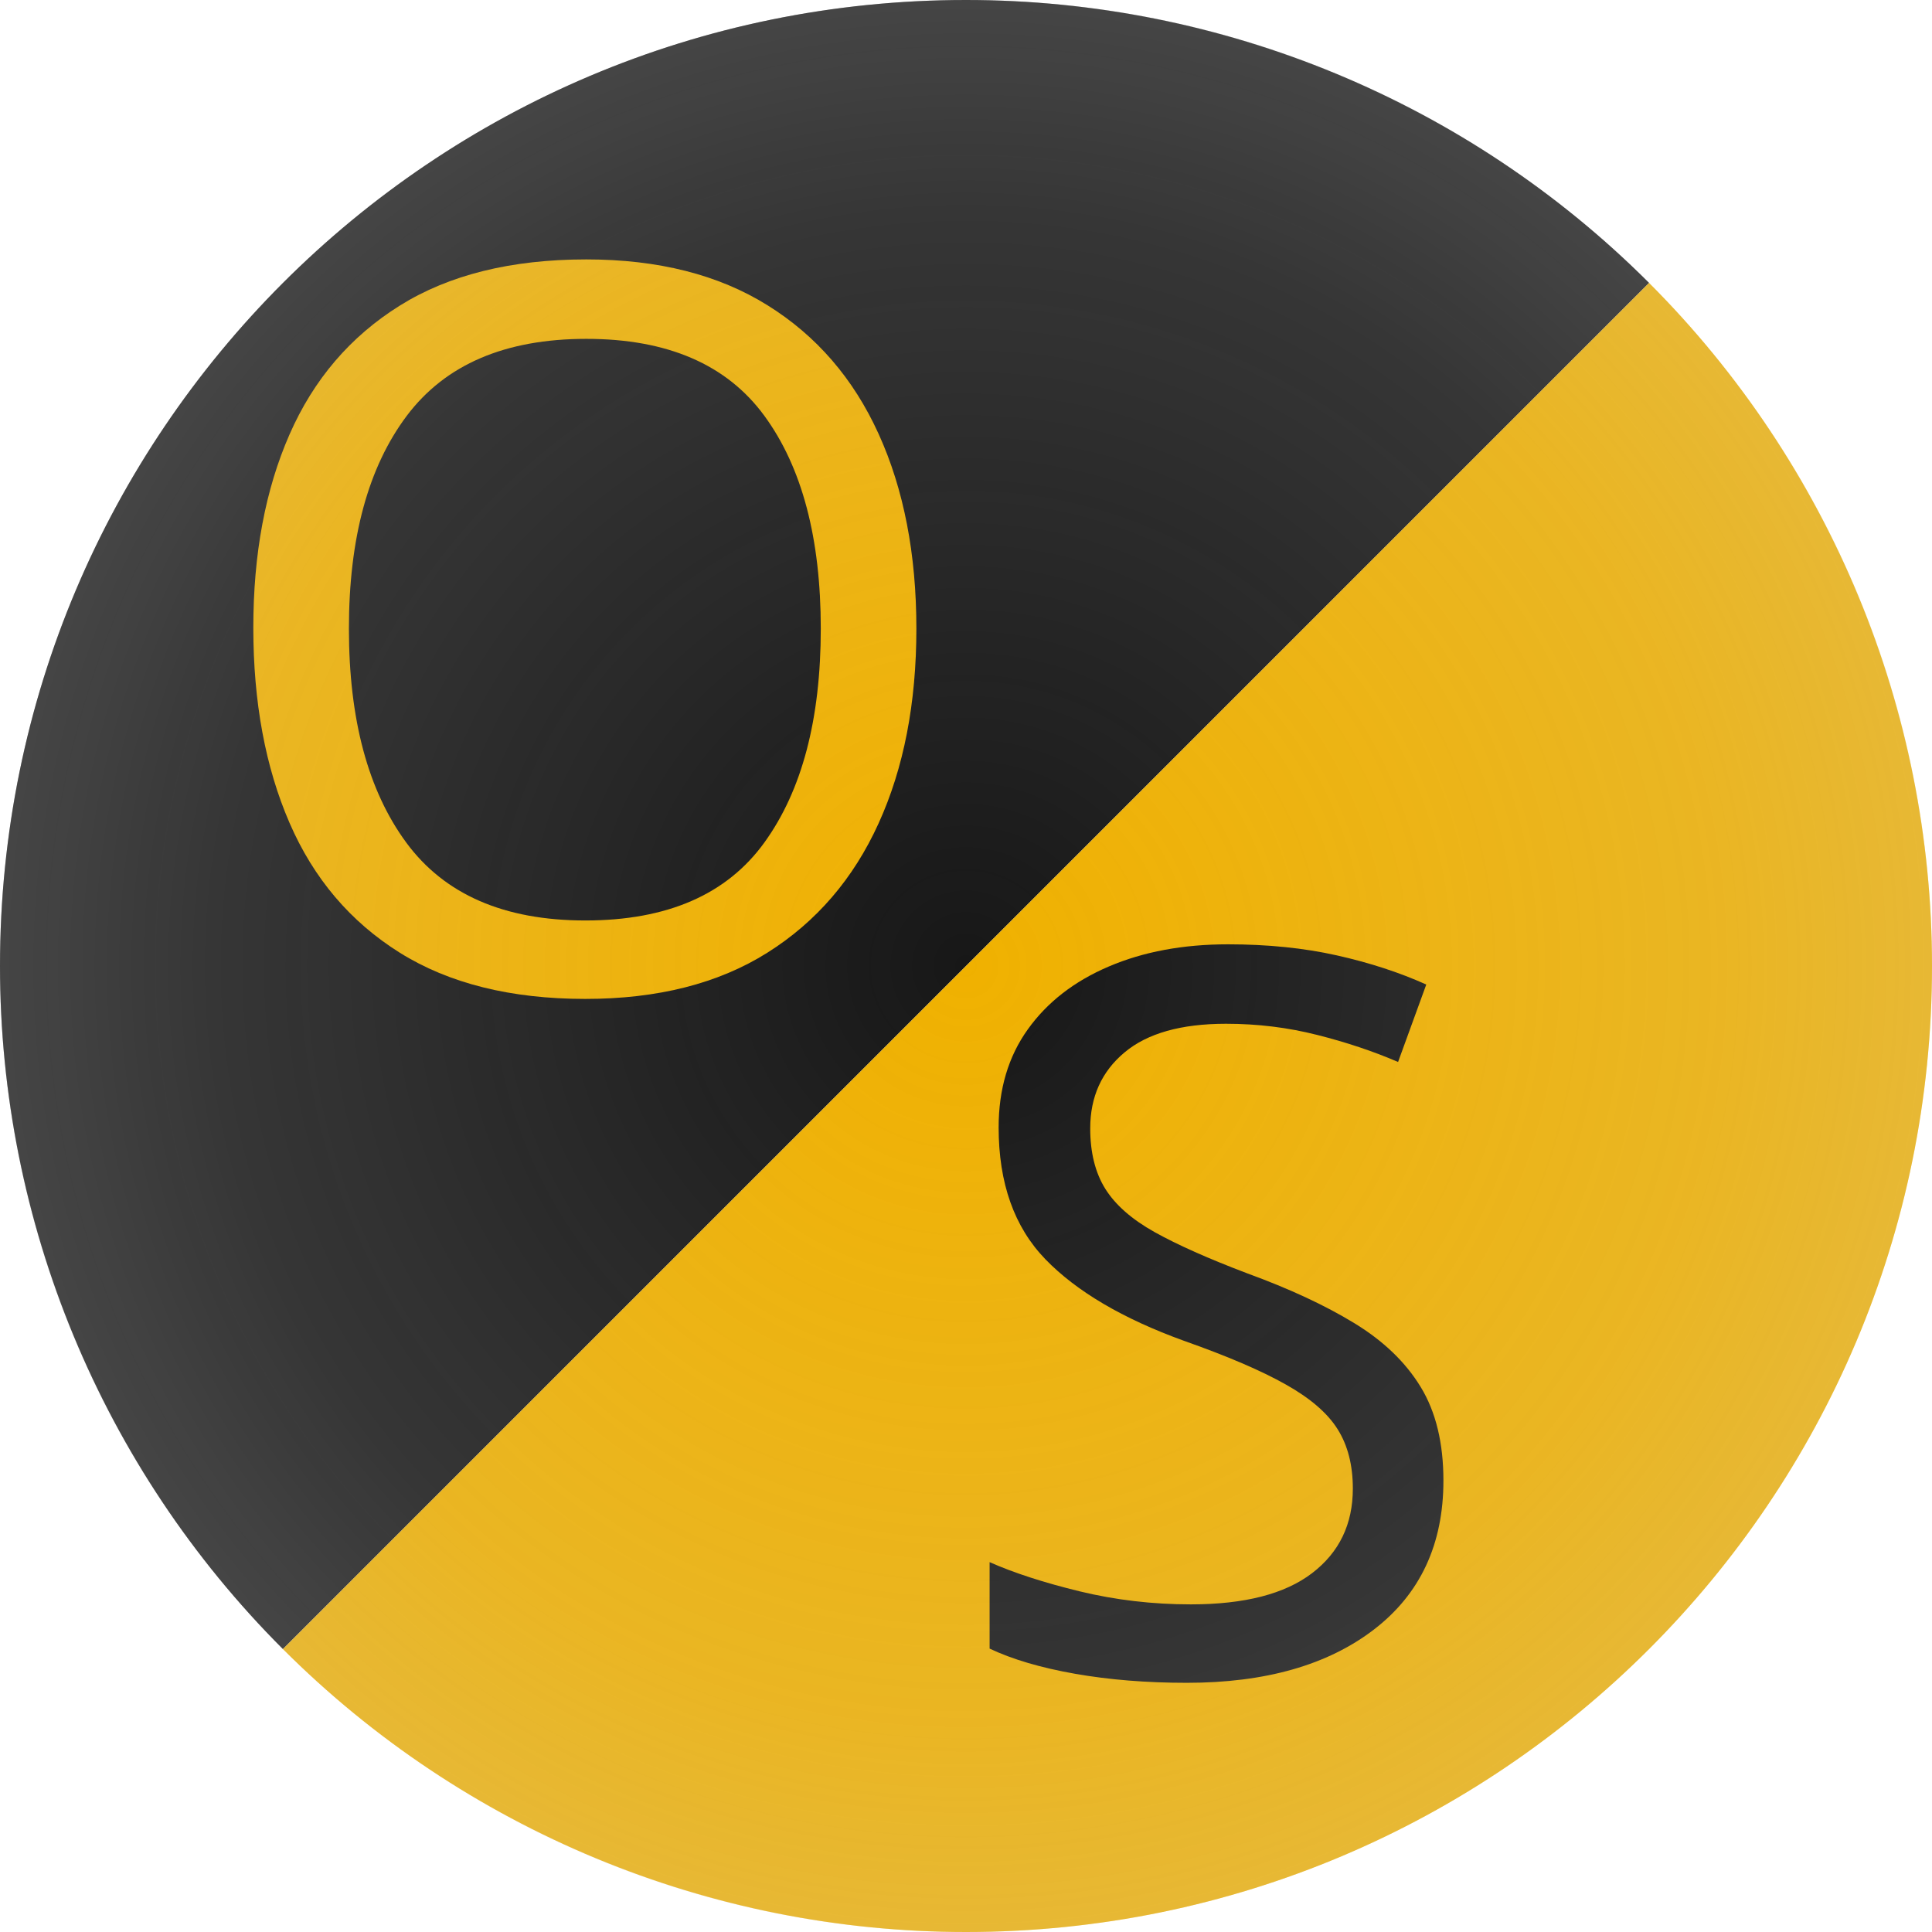
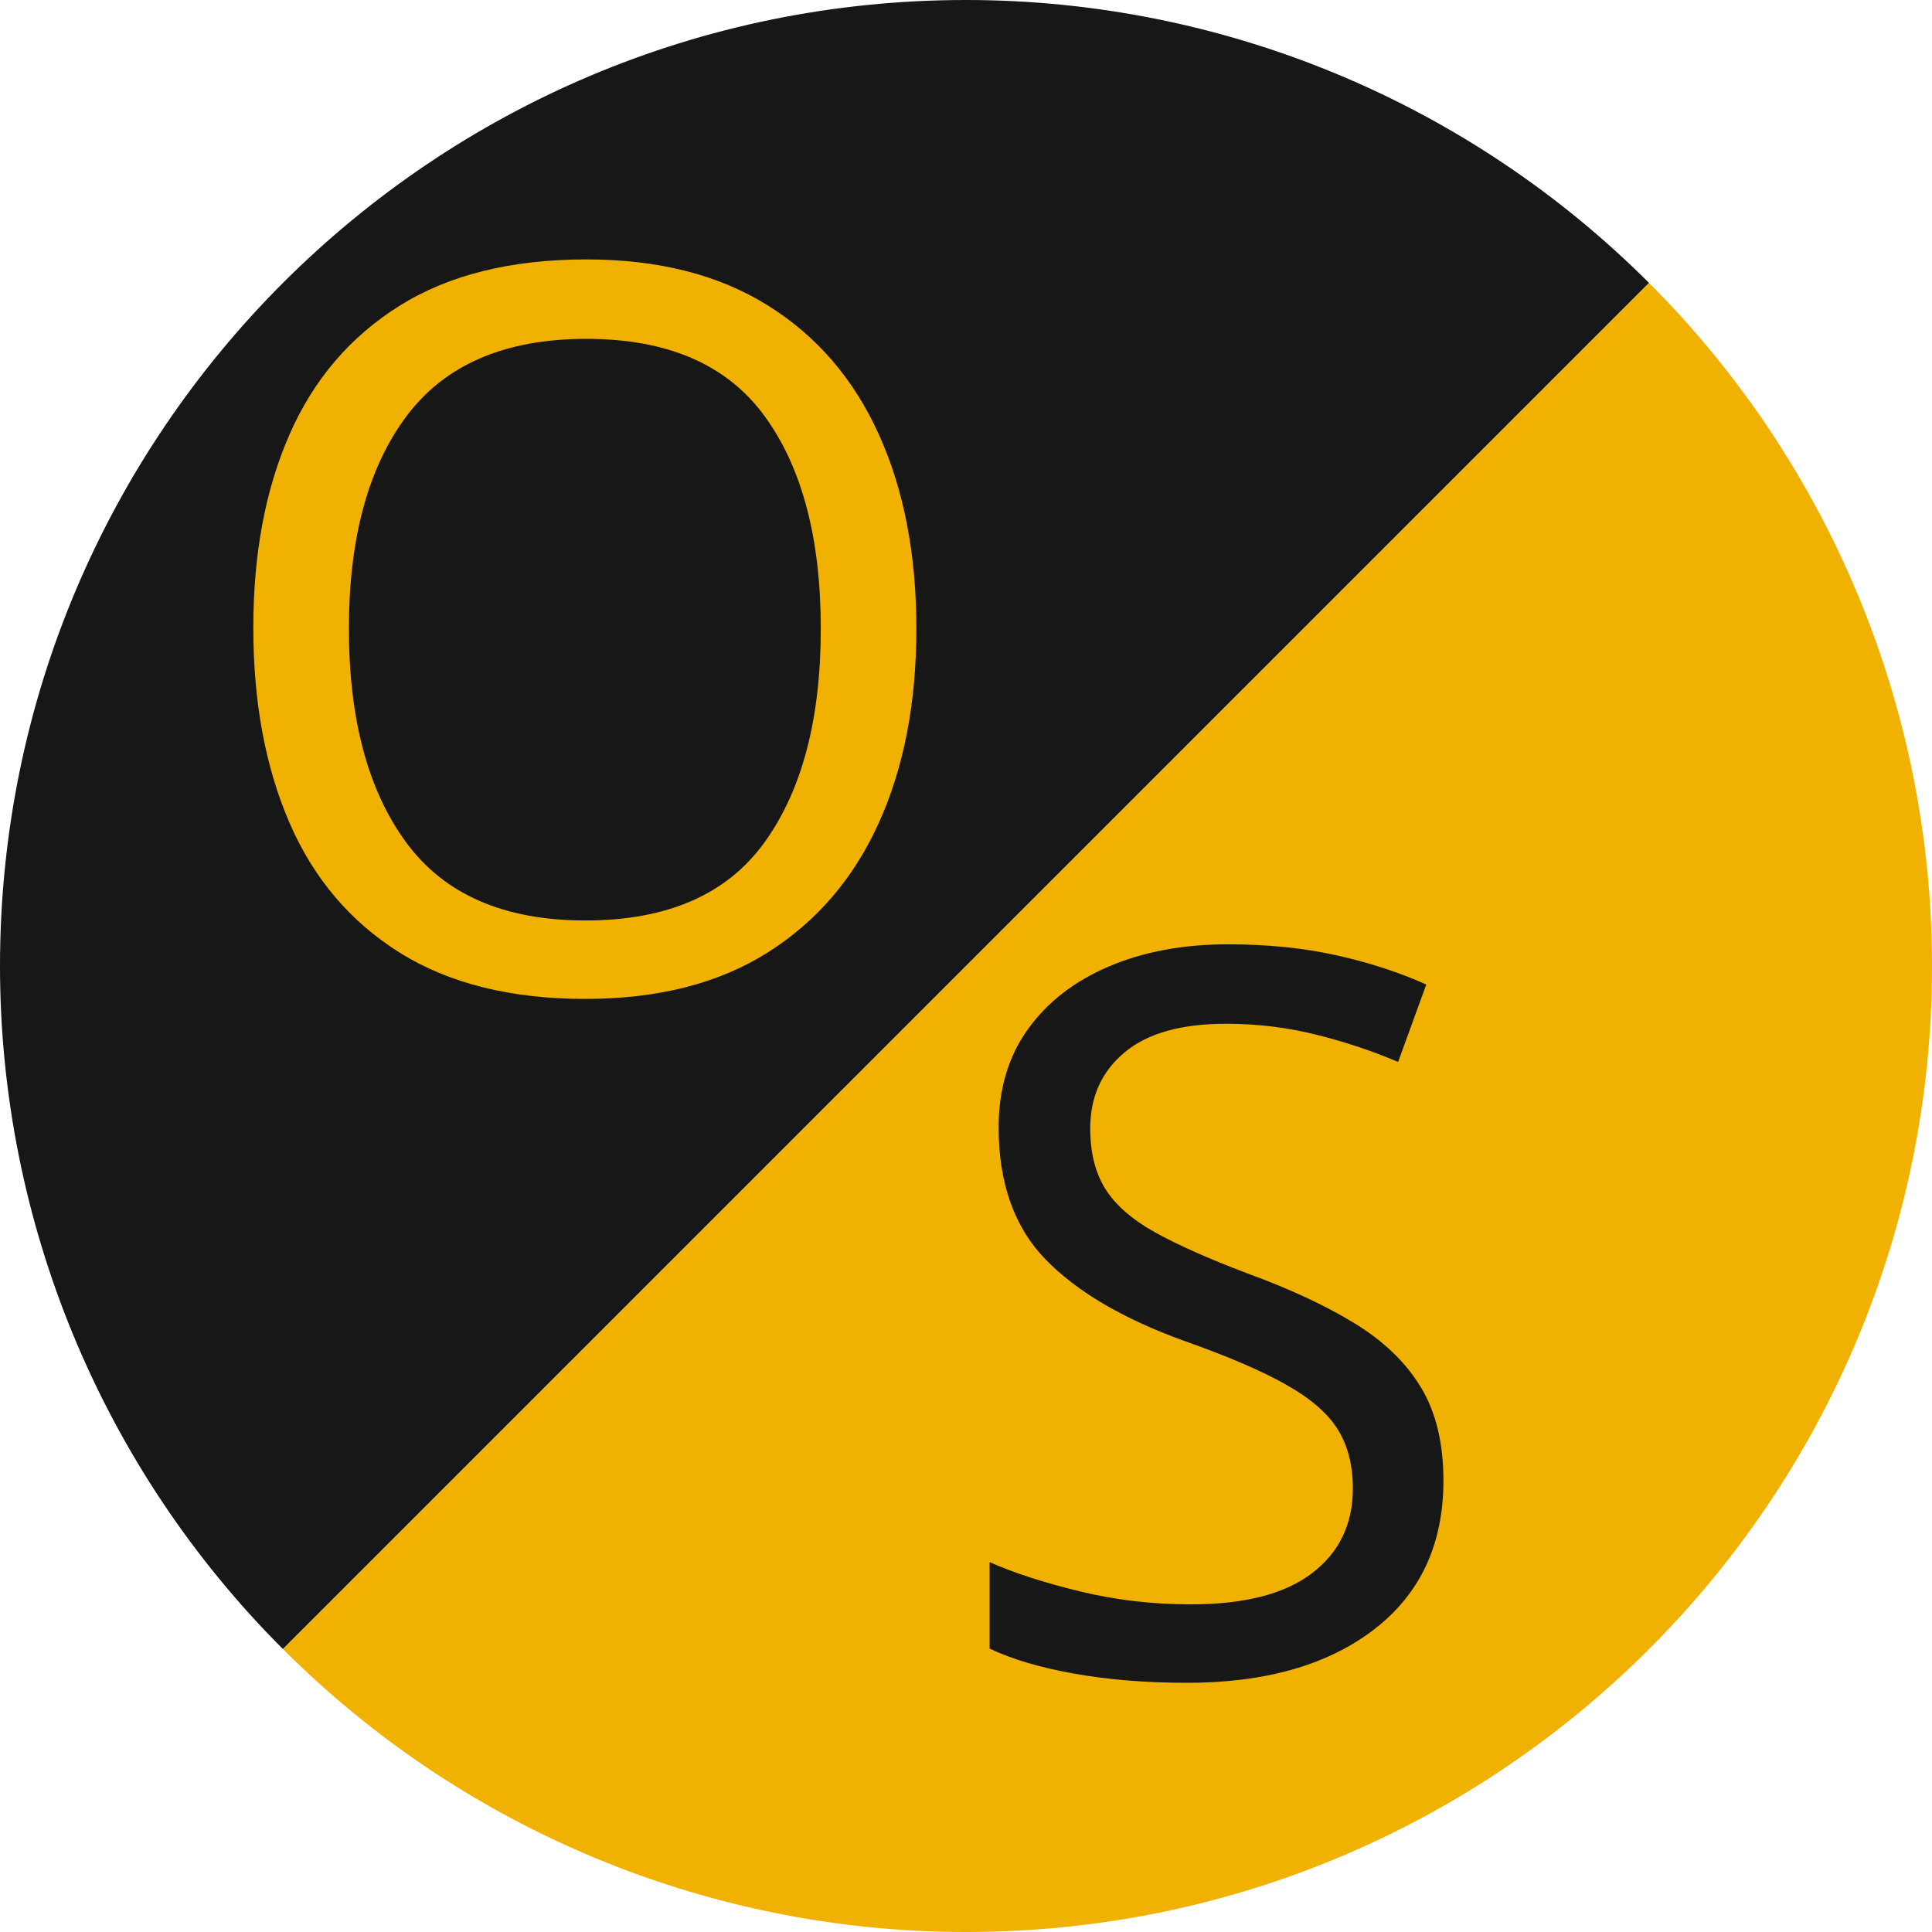
- <svg xmlns="http://www.w3.org/2000/svg" xmlns:xlink="http://www.w3.org/1999/xlink" width="1024" height="1024" viewBox="0 0 270.933 270.933">
-   <defs>
-     <radialGradient xlink:href="#a" id="b" cx="135.467" cy="135.467" r="135.467" fx="135.467" fy="135.467" gradientUnits="userSpaceOnUse" />
-     <linearGradient id="a">
-       <stop offset="0" style="stop-color:#ccc;stop-opacity:0" />
-       <stop offset=".78" style="stop-color:#ccc;stop-opacity:.171" />
-       <stop offset="1" style="stop-color:#ccc;stop-opacity:.256" />
-     </linearGradient>
-   </defs>
-   <path d="M135.467 0A135.467 135.467 0 0 0 0 135.467a135.47 135.47 0 0 0 39.677 95.79l191.58-191.58A135.47 135.47 0 0 0 135.466 0" style="fill:#171717;fill-opacity:1;stroke:none;stroke-width:.565;stroke-dasharray:none;stroke-opacity:1" />
-   <path d="M231.256 39.677 39.677 231.257a135.47 135.47 0 0 0 95.79 39.676 135.467 135.467 0 0 0 135.466-135.466 135.47 135.47 0 0 0-39.677-95.79" style="fill:#f0b100;fill-opacity:1;stroke:none;stroke-width:.565;stroke-dasharray:none;stroke-opacity:1" />
+ <svg xmlns="http://www.w3.org/2000/svg" width="1024" height="1024" viewBox="0 0 270.933 270.933">
+   <path d="M135.467 0A135.467 135.467 0 0 0 0 135.467a135.467 135.467 0 0 0 39.677 95.79l191.579-191.579A135.467 135.467 0 0 0 135.467 0" style="fill:#171717;fill-opacity:1;stroke:none;stroke-width:.565;stroke-dasharray:none;stroke-opacity:1" />
+   <path d="m231.256 39.677-191.579 191.579a135.467 135.467 0 0 0 95.79 39.677 135.467 135.467 0 0 0 135.467-135.467 135.467 135.467 0 0 0-39.677-95.79" style="fill:#f0b100;fill-opacity:1;stroke:none;stroke-width:.565;stroke-dasharray:none;stroke-opacity:1" />
  <text xml:space="preserve" x="131.576" y="234.583" style="font-style:normal;font-variant:normal;font-weight:400;font-stretch:normal;font-size:141.111px;font-family:sans-serif;-inkscape-font-specification:sans-serif;text-align:start;writing-mode:lr-tb;direction:ltr;text-anchor:start;fill:#171717;fill-opacity:1;stroke:none;stroke-width:.565;stroke-dasharray:none;stroke-opacity:1">
    <tspan x="131.576" y="234.583" style="font-style:normal;font-variant:normal;font-weight:400;font-stretch:normal;font-size:141.111px;font-family:sans-serif;-inkscape-font-specification:sans-serif;fill:#171717;fill-opacity:1;stroke-width:.565">S</tspan>
  </text>
  <text xml:space="preserve" x="26.913" y="138.675" style="font-style:normal;font-variant:normal;font-weight:400;font-stretch:normal;font-size:141.111px;font-family:sans-serif;-inkscape-font-specification:sans-serif;text-align:start;writing-mode:lr-tb;direction:ltr;text-anchor:start;fill:#f0b100;fill-opacity:1;stroke:none;stroke-width:.565;stroke-dasharray:none;stroke-opacity:1">
    <tspan x="26.913" y="138.675" style="font-style:normal;font-variant:normal;font-weight:400;font-stretch:normal;font-size:141.111px;font-family:sans-serif;-inkscape-font-specification:sans-serif;fill:#f0b100;fill-opacity:1;stroke-width:.565">O</tspan>
  </text>
-   <circle cx="135.467" cy="135.467" r="135.467" style="fill:url(#b);fill-opacity:1;stroke:none;stroke-width:1.2;stroke-dasharray:none;stroke-opacity:1" />
</svg>
